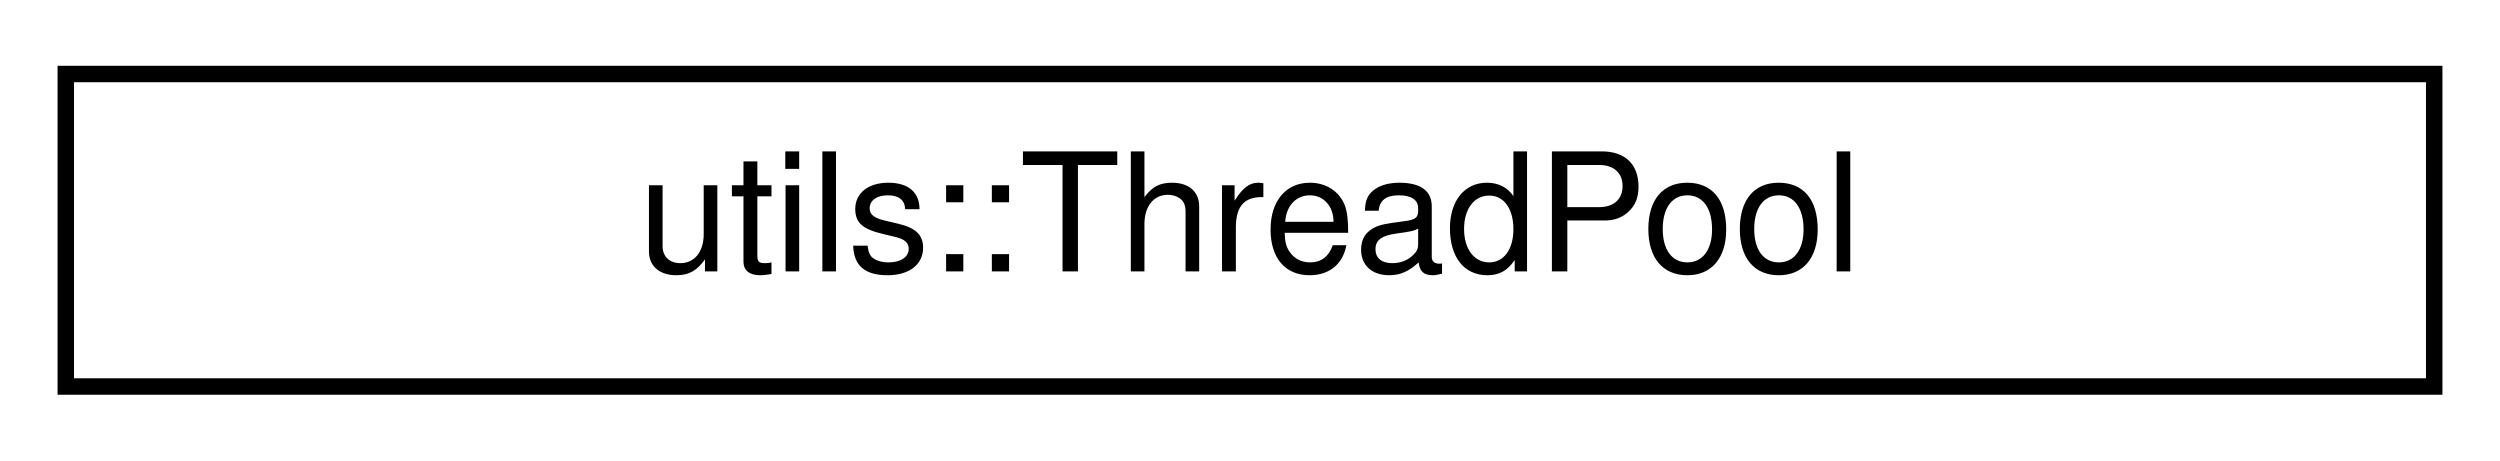
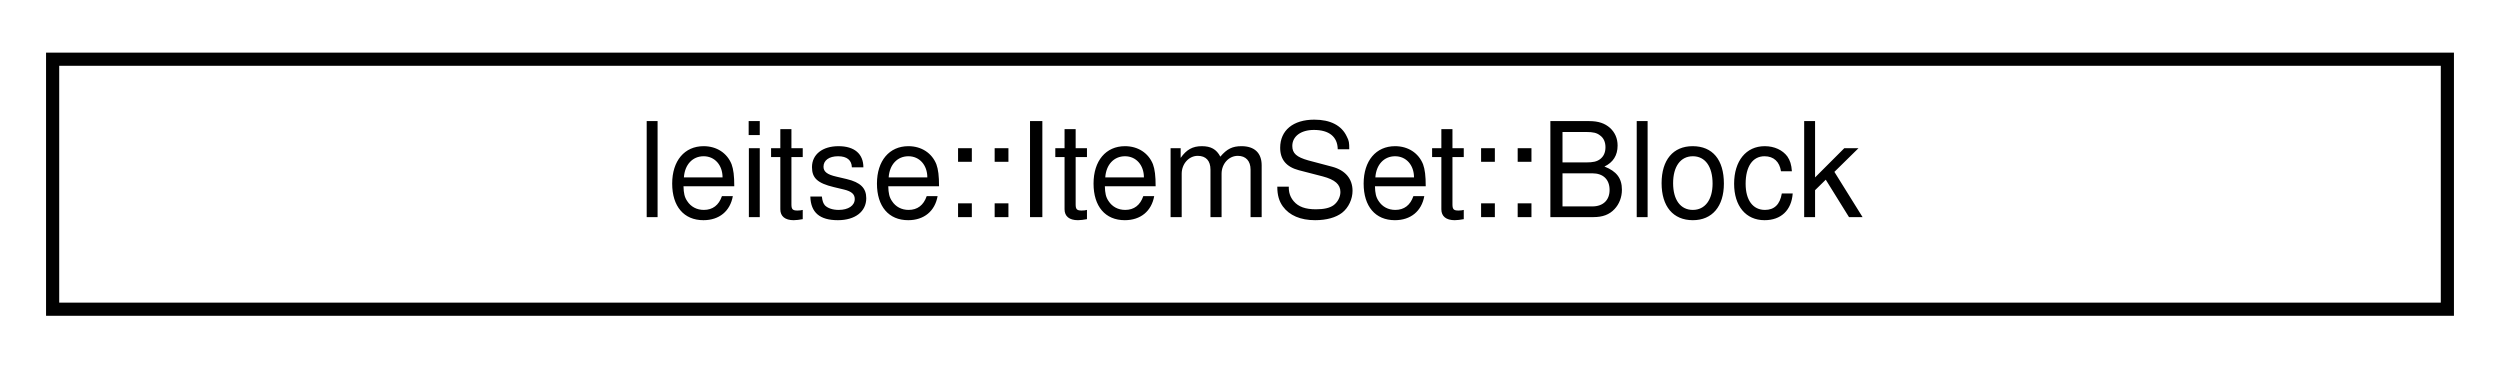
- <svg xmlns="http://www.w3.org/2000/svg" xmlns:xlink="http://www.w3.org/1999/xlink" width="152pt" height="28pt" viewBox="0.00 0.00 152.00 28.00">
+ <svg xmlns="http://www.w3.org/2000/svg" xmlns:xlink="http://www.w3.org/1999/xlink" width="190pt" height="28pt" viewBox="0.00 0.00 190.00 28.00">
  <g id="graph0" class="graph" transform="scale(1 1) rotate(0) translate(4 24)">
    <g id="node1" class="node">
      <g id="a_node1">
-         <a xlink:href="structutils_1_1_thread_pool.html" target="_top" xlink:title=" ">
-           <polygon fill="none" stroke="#000000" points="0,-.5 0,-19.5 144,-19.5 144,-.5 0,-.5" />
-           <text text-anchor="middle" x="72" y="-7.5" font-family="Helvetica,sans-Serif" font-size="10.00" fill="#000000">utils::ThreadPool</text>
+         <a xlink:href="structleitse_1_1_item_set_1_1_block.html" target="_top" xlink:title=" ">
+           <polygon fill="none" stroke="#000000" points="0,-.5 0,-19.5 182,-19.5 182,-.5 0,-.5" />
+           <text text-anchor="middle" x="91" y="-7.5" font-family="Helvetica,sans-Serif" font-size="10.00" fill="#000000">leitse::ItemSet::Block</text>
        </a>
      </g>
    </g>
  </g>
</svg>
